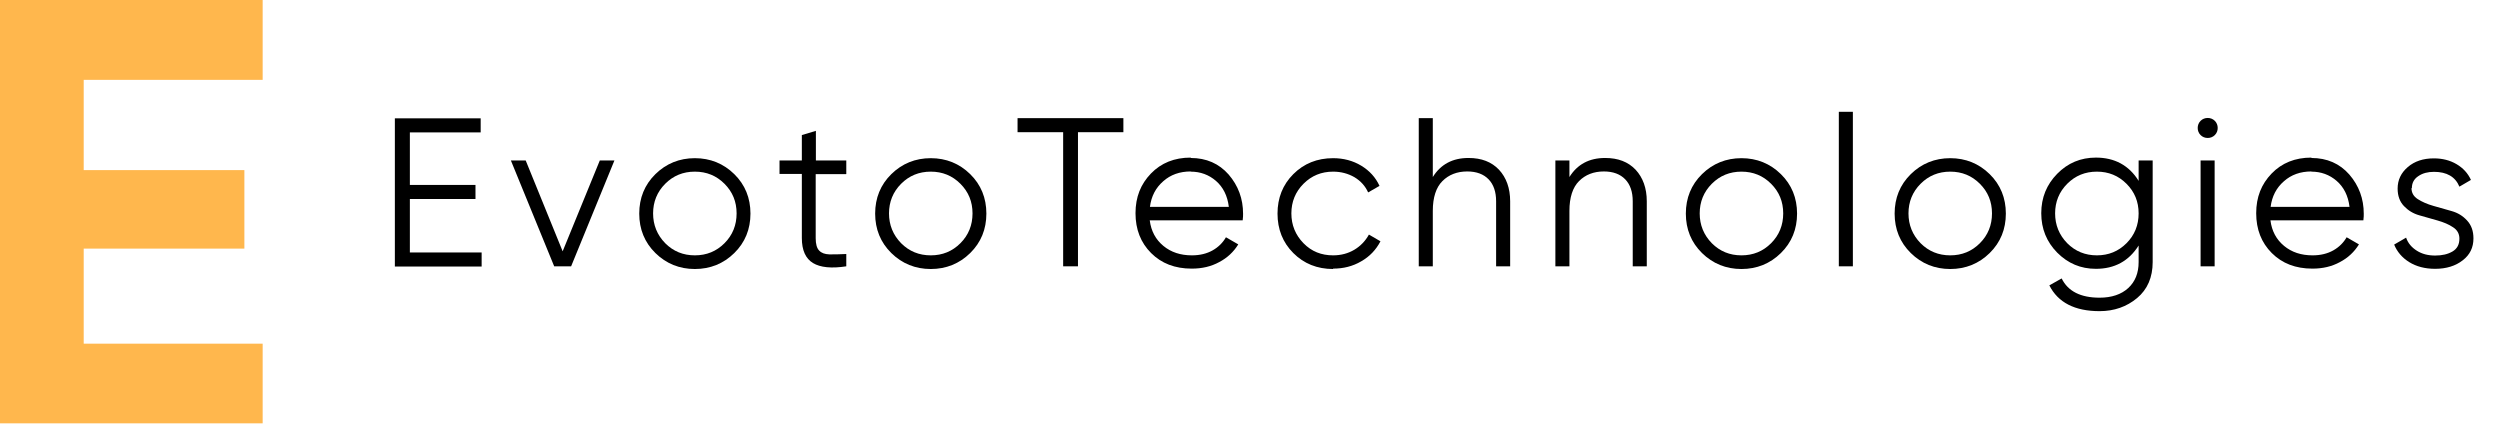
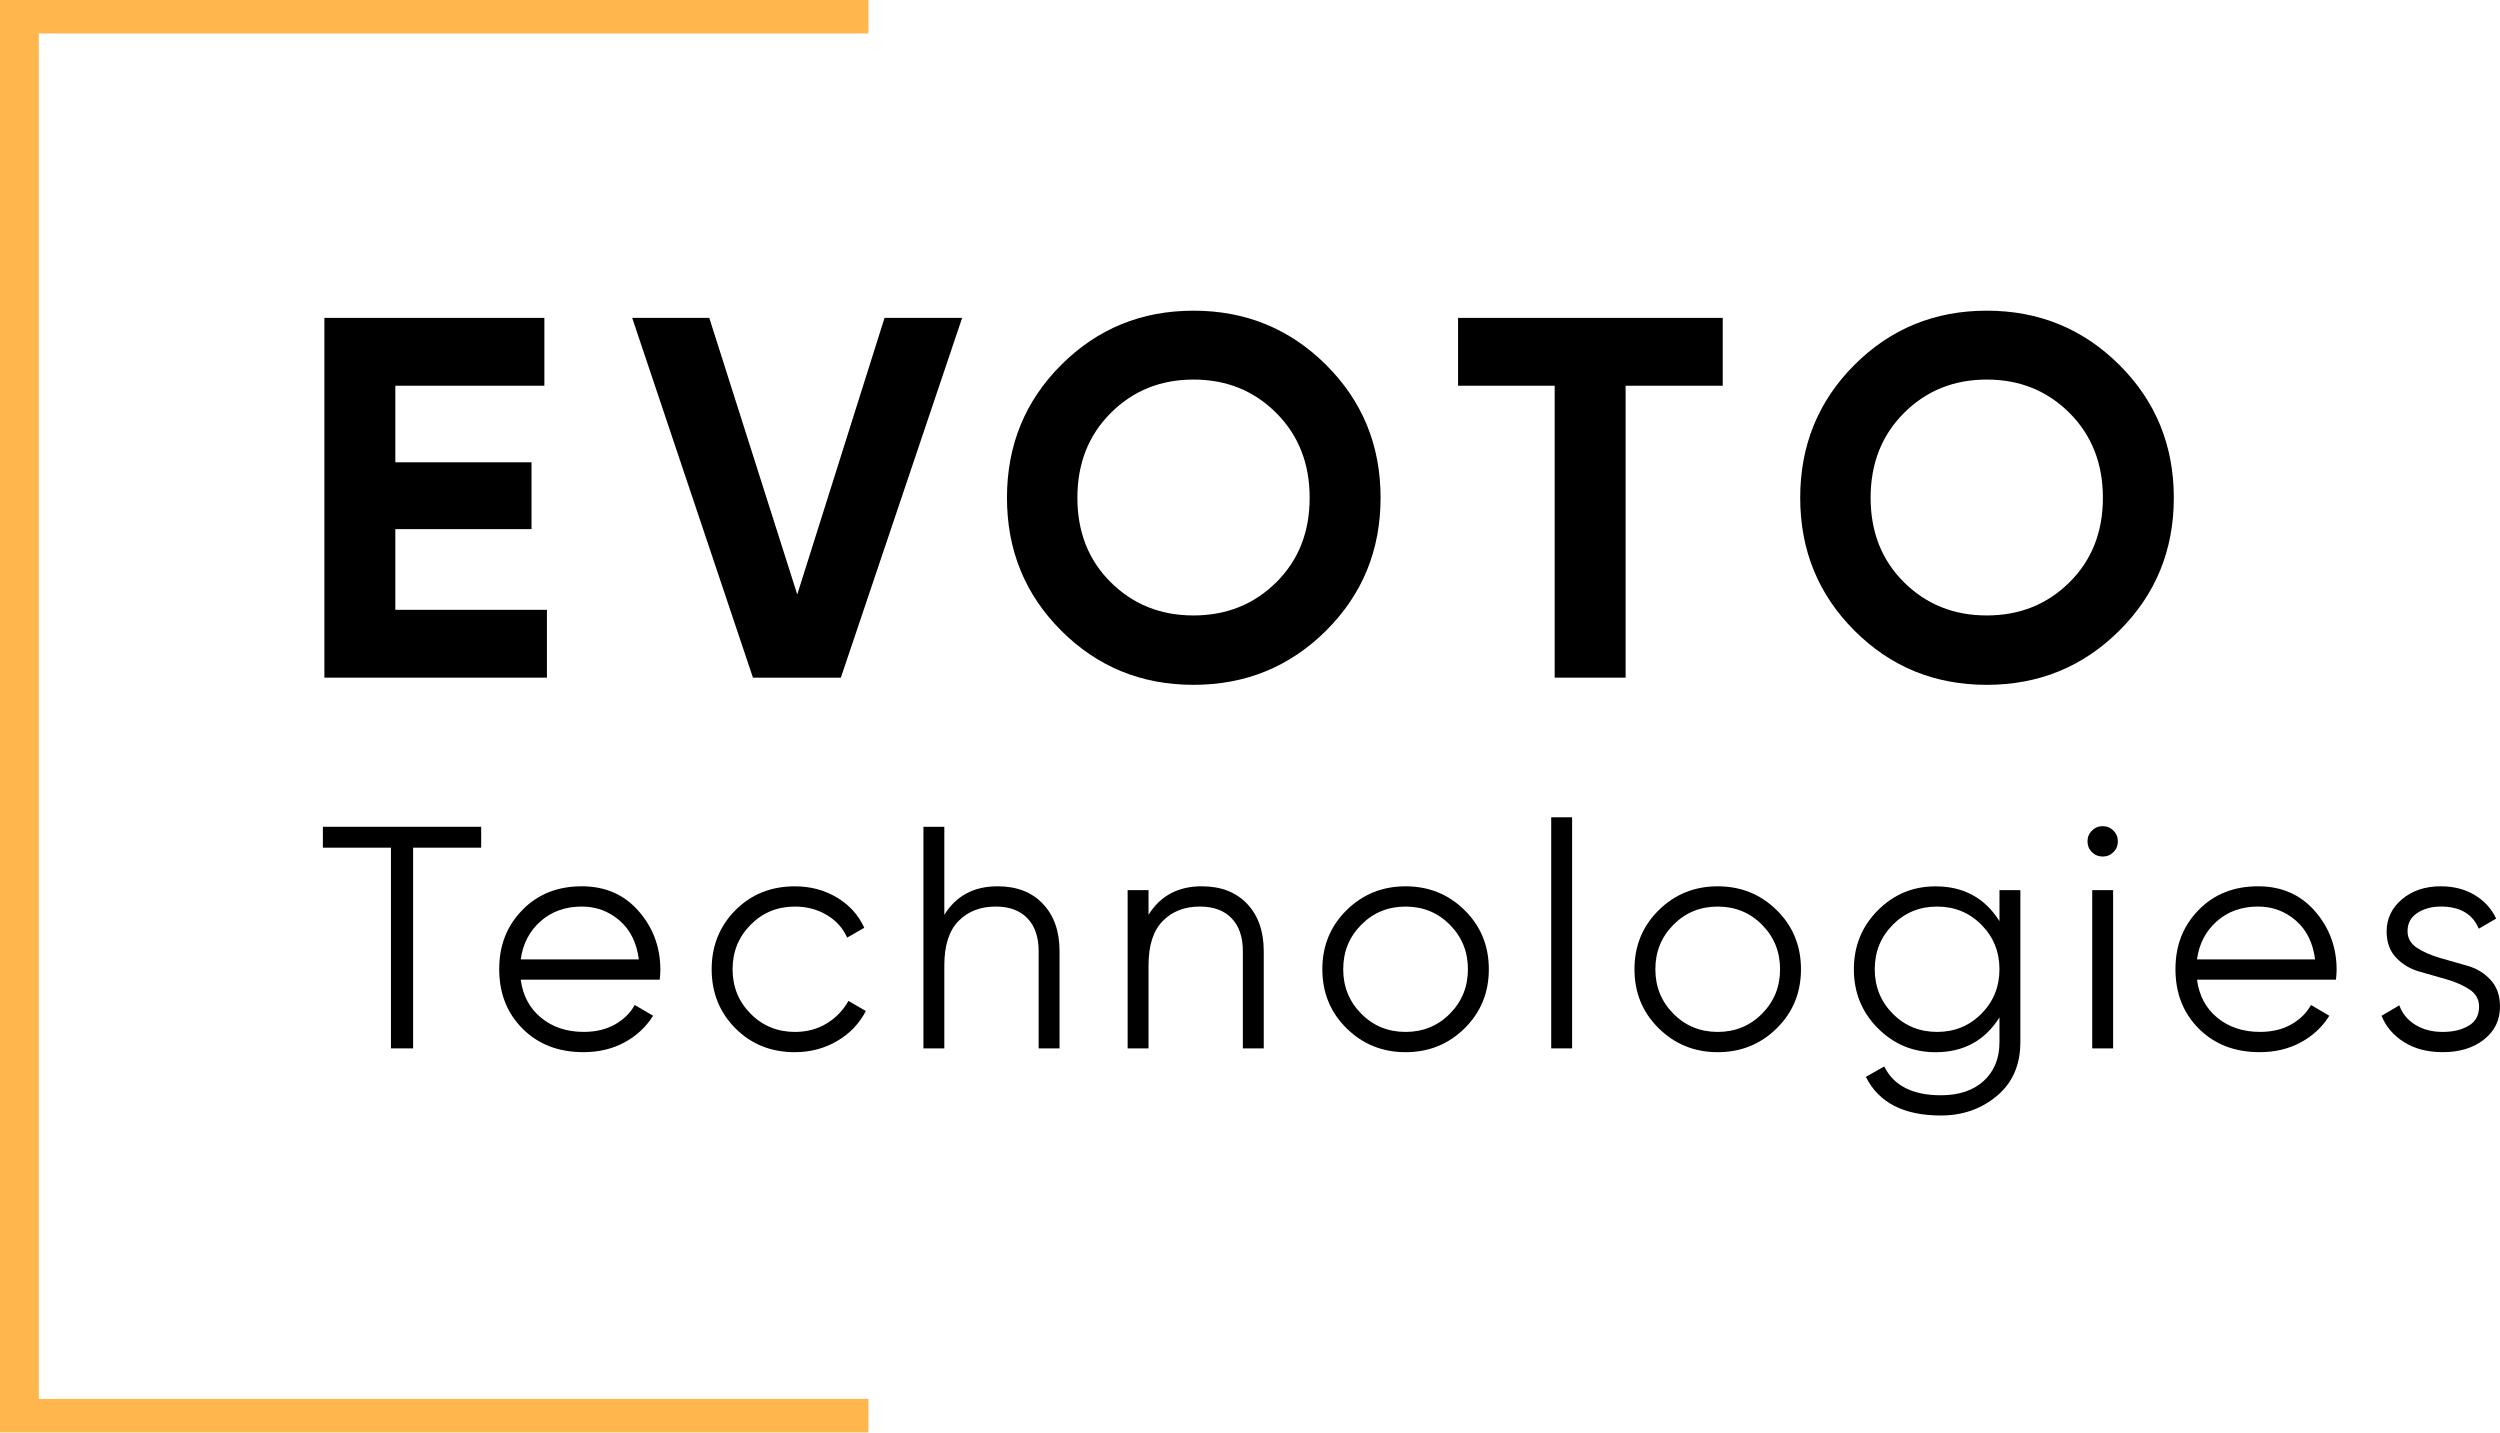
- <svg xmlns="http://www.w3.org/2000/svg" id="Layer_2" data-name="Layer 2" viewBox="0 0 129.92 22">
+ <svg xmlns="http://www.w3.org/2000/svg" id="Layer_2" data-name="Layer 2" viewBox="0 0 1417.7 812.31">
  <defs>
    <style>
      .cls-1 {
        fill: #ffb74d;
      }
    </style>
  </defs>
-   <g id="Layer_1-2" data-name="Layer 1">
-     <polygon class="cls-1" points="4.35 4.15 4.35 8.84 12.7 8.84 12.7 12.92 4.35 12.92 4.35 17.86 13.65 17.86 13.65 22 0 22 0 0 13.65 0 13.65 4.15 4.35 4.15" />
+   <g id="Layer_2-2" data-name="Layer 2">
    <g>
-       <path d="m21.29,13.12h3.74v.73h-4.51v-7.7h4.46v.73h-3.68v2.73h3.41v.73h-3.41v2.79Z" />
-       <path d="m31.16,8.34h.77l-2.25,5.5h-.88l-2.25-5.5h.77l1.92,4.72,1.93-4.72Z" />
-       <path d="m38.16,13.15c-.56.55-1.25.83-2.05.83s-1.49-.28-2.05-.83c-.56-.55-.84-1.24-.84-2.05s.28-1.5.84-2.05c.56-.55,1.25-.83,2.05-.83s1.49.28,2.05.83c.56.55.84,1.24.84,2.05s-.28,1.5-.84,2.05Zm-3.59-.51c.42.42.93.63,1.54.63s1.12-.21,1.54-.63.63-.94.63-1.55-.21-1.12-.63-1.54-.93-.63-1.54-.63-1.12.21-1.54.63-.63.94-.63,1.54.21,1.12.63,1.55Z" />
-       <path d="m43.97,9.05h-1.58v3.33c0,.3.06.52.18.64.12.13.29.19.53.2.24,0,.53,0,.88-.02v.64c-.77.12-1.35.06-1.73-.17-.38-.23-.58-.66-.58-1.3v-3.33h-1.16v-.7h1.16v-1.32l.73-.22v1.54h1.58v.7Z" />
-       <path d="m50.42,13.15c-.56.55-1.25.83-2.05.83s-1.49-.28-2.05-.83c-.56-.55-.84-1.24-.84-2.05s.28-1.5.84-2.05c.56-.55,1.25-.83,2.05-.83s1.49.28,2.05.83c.56.55.84,1.24.84,2.05s-.28,1.5-.84,2.05Zm-3.59-.51c.42.42.93.63,1.54.63s1.12-.21,1.54-.63.63-.94.63-1.55-.21-1.12-.63-1.54-.93-.63-1.54-.63-1.12.21-1.54.63-.63.94-.63,1.54.21,1.12.63,1.55Z" />
-       <path d="m58.38,6.14v.73h-2.36v6.97h-.77v-6.97h-2.37v-.73h5.5Z" />
-       <path d="m61.88,8.21c.81,0,1.47.29,1.97.86.5.58.75,1.26.75,2.04,0,.08,0,.19-.02.34h-4.83c.07.56.31,1,.71,1.33s.89.49,1.48.49c.42,0,.78-.09,1.08-.26.3-.17.53-.4.69-.68l.64.37c-.24.39-.57.7-.99.92-.42.23-.89.34-1.43.34-.87,0-1.57-.27-2.11-.81s-.81-1.23-.81-2.07.27-1.51.8-2.06,1.22-.83,2.07-.83Zm0,.7c-.57,0-1.05.17-1.43.51-.39.34-.62.78-.69,1.33h4.1c-.07-.58-.3-1.03-.67-1.35-.37-.32-.81-.48-1.31-.48Z" />
-       <path d="m69.28,13.98c-.83,0-1.52-.28-2.07-.83-.55-.55-.82-1.24-.82-2.05s.27-1.5.82-2.05c.55-.55,1.24-.83,2.07-.83.54,0,1.03.13,1.46.39s.75.61.95,1.05l-.59.34c-.15-.33-.38-.59-.71-.79-.33-.19-.7-.29-1.11-.29-.61,0-1.12.21-1.54.63s-.63.94-.63,1.54.21,1.12.63,1.55.93.63,1.54.63c.41,0,.78-.1,1.1-.29.32-.19.58-.46.76-.79l.6.35c-.23.44-.56.79-1,1.04-.44.26-.93.38-1.46.38Z" />
-       <path d="m76.32,8.21c.67,0,1.19.2,1.58.61.38.41.58.96.58,1.64v3.38h-.73v-3.38c0-.49-.13-.87-.39-1.14-.26-.27-.63-.41-1.11-.41-.53,0-.96.17-1.29.5-.33.33-.5.85-.5,1.55v2.88h-.73v-7.7h.73v3.06c.41-.66,1.03-.99,1.85-.99Z" />
-       <path d="m83.42,8.21c.67,0,1.19.2,1.58.61.38.41.58.96.58,1.64v3.38h-.73v-3.38c0-.49-.13-.87-.39-1.14-.26-.27-.63-.41-1.11-.41-.53,0-.96.17-1.29.5-.33.33-.5.85-.5,1.55v2.88h-.73v-5.5h.73v.86c.41-.66,1.03-.99,1.85-.99Z" />
-       <path d="m92.55,13.15c-.56.55-1.25.83-2.05.83s-1.49-.28-2.05-.83c-.56-.55-.84-1.24-.84-2.05s.28-1.5.84-2.05c.56-.55,1.25-.83,2.05-.83s1.49.28,2.05.83c.56.55.84,1.24.84,2.05s-.28,1.5-.84,2.05Zm-3.59-.51c.42.42.93.63,1.54.63s1.12-.21,1.54-.63.63-.94.63-1.55-.21-1.12-.63-1.54-.93-.63-1.54-.63-1.12.21-1.54.63-.63.94-.63,1.54.21,1.12.63,1.55Z" />
-       <path d="m95.56,13.84V5.81h.73v8.03h-.73Z" />
-       <path d="m103.4,13.15c-.56.55-1.25.83-2.05.83s-1.49-.28-2.05-.83c-.56-.55-.84-1.24-.84-2.05s.28-1.5.84-2.05c.56-.55,1.25-.83,2.05-.83s1.49.28,2.05.83c.56.55.84,1.24.84,2.05s-.28,1.5-.84,2.05Zm-3.59-.51c.42.42.93.63,1.54.63s1.12-.21,1.54-.63.63-.94.63-1.55-.21-1.12-.63-1.54-.93-.63-1.54-.63-1.12.21-1.54.63-.63.94-.63,1.54.21,1.12.63,1.55Z" />
-       <path d="m111.14,8.34h.73v5.28c0,.79-.27,1.42-.81,1.87-.54.45-1.19.68-1.95.68-1.29,0-2.16-.45-2.61-1.34l.64-.36c.33.67.99,1,1.97,1,.63,0,1.13-.17,1.49-.5.36-.33.54-.78.54-1.35v-.86c-.51.81-1.25,1.21-2.22,1.21-.79,0-1.45-.28-2.01-.84-.55-.56-.83-1.24-.83-2.05s.28-1.49.83-2.05c.55-.56,1.22-.84,2.01-.84.97,0,1.72.4,2.22,1.21v-1.08Zm-3.71,4.3c.42.42.93.63,1.54.63s1.12-.21,1.54-.63.63-.94.63-1.55-.21-1.12-.63-1.54-.93-.63-1.54-.63-1.12.21-1.54.63-.63.94-.63,1.54.21,1.12.63,1.55Z" />
-       <path d="m115.1,7.02c-.1.1-.23.15-.37.15s-.27-.05-.37-.15c-.1-.1-.15-.23-.15-.37s.05-.27.15-.37.23-.15.37-.15.27.05.37.15.15.23.15.37-.05.27-.15.37Zm-.74,6.82v-5.5h.73v5.5h-.73Z" />
-       <path d="m120.12,8.21c.81,0,1.47.29,1.97.86.5.58.75,1.26.75,2.04,0,.08,0,.19-.02.34h-4.83c.07.56.31,1,.71,1.33s.89.49,1.48.49c.42,0,.78-.09,1.08-.26.3-.17.53-.4.69-.68l.64.37c-.24.39-.57.7-.99.92-.42.23-.89.34-1.43.34-.87,0-1.57-.27-2.11-.81s-.81-1.23-.81-2.07.27-1.51.8-2.06,1.22-.83,2.07-.83Zm0,.7c-.57,0-1.05.17-1.43.51-.39.34-.62.78-.69,1.33h4.1c-.07-.58-.3-1.03-.67-1.35-.37-.32-.81-.48-1.31-.48Z" />
-       <path d="m125.32,9.77c0,.25.11.44.33.58.22.14.49.26.81.35.31.09.63.18.95.27.32.09.58.25.8.49.22.24.33.54.33.93,0,.47-.18.85-.56,1.14-.37.29-.85.44-1.43.44-.53,0-.98-.12-1.35-.35-.37-.23-.63-.54-.78-.91l.62-.36c.1.29.29.51.56.68s.58.25.95.25.66-.07.9-.21.36-.36.36-.67c0-.25-.11-.45-.33-.59-.22-.15-.49-.26-.8-.35s-.63-.18-.95-.27-.58-.25-.8-.48c-.22-.23-.33-.53-.33-.91,0-.45.18-.82.53-1.12s.8-.45,1.35-.45c.45,0,.84.1,1.18.3.34.2.59.47.75.82l-.6.35c-.21-.51-.65-.77-1.32-.77-.32,0-.59.07-.81.22-.23.15-.34.36-.34.63Z" />
+       <g>
+         <g>
+           <path d="m224.18,345.81h85.97v38.47h-126.19v-204.01h124.74v38.47h-84.52v43.42h77.23v37.89h-77.23v45.76Z" />
+           <path d="m426.98,384.28l-68.48-204.01h43.72l49.89,156.84,49.49-156.84h44.01l-68.78,204.01h-49.85Z" />
+           <path d="m752.01,357.61c-20.6,20.5-45.66,30.75-75.19,30.75s-54.55-10.25-75.04-30.75c-20.5-20.5-30.75-45.61-30.75-75.34s10.25-54.84,30.75-75.34,45.51-30.75,75.04-30.75,54.59,10.25,75.19,30.75c20.59,20.5,30.89,45.61,30.89,75.34s-10.3,54.84-30.89,75.34Zm-122.11-27.4c12.63,12.53,28.27,18.8,46.92,18.8s34.29-6.27,46.92-18.8,18.94-28.51,18.94-47.94-6.32-35.46-18.94-48.09c-12.63-12.63-28.27-18.94-46.92-18.94s-34.29,6.32-46.92,18.94c-12.63,12.63-18.94,28.66-18.94,48.09s6.31,35.41,18.94,47.94Z" />
+           <path d="m976.93,180.27v38.47h-55.08v165.54h-40.22v-165.54h-54.79v-38.47h150.09Z" />
+           <path d="m1201.84,357.61c-20.6,20.5-45.66,30.75-75.19,30.75s-54.55-10.25-75.04-30.75c-20.5-20.5-30.75-45.61-30.75-75.34s10.25-54.84,30.75-75.34,45.51-30.75,75.04-30.75,54.59,10.25,75.19,30.75c20.59,20.5,30.89,45.61,30.89,75.34s-10.3,54.84-30.89,75.34h0Zm-122.11-27.4c12.63,12.53,28.27,18.8,46.92,18.8s34.29-6.27,46.92-18.8,18.94-28.51,18.94-47.94-6.32-35.46-18.94-48.09c-12.63-12.63-28.27-18.94-46.92-18.94s-34.29,6.32-46.92,18.94c-12.63,12.63-18.94,28.66-18.94,48.09s6.31,35.41,18.94,47.94Z" />
+         </g>
+         <g>
+           <path d="m272.87,468.85v11.85h-38.6v113.82h-12.57v-113.82h-38.6v-11.85h89.77Z" />
+           <path d="m329.96,502.6c13.29,0,24.03,4.7,32.22,14.09,8.2,9.4,12.3,20.5,12.3,33.3,0,1.32-.12,3.17-.36,5.56h-78.81c1.2,9.1,5.05,16.31,11.58,21.63,6.52,5.33,14.57,7.99,24.15,7.99,6.82,0,12.71-1.41,17.68-4.22s8.71-6.49,11.22-11.04l10.41,6.1c-3.95,6.35-9.33,11.37-16.16,15.08-6.82,3.71-14.6,5.57-23.34,5.57-14.12,0-25.61-4.43-34.47-13.28-8.86-8.86-13.29-20.11-13.29-33.75s4.37-24.59,13.11-33.57c8.74-8.98,19.99-13.46,33.75-13.46h.01Zm0,11.49c-9.33,0-17.14,2.78-23.43,8.35-6.28,5.56-10.03,12.78-11.22,21.63h66.96c-1.2-9.45-4.85-16.81-10.95-22.08-6.1-5.26-13.23-7.9-21.36-7.9h0Z" />
+           <path d="m450.78,596.68c-13.53,0-24.77-4.52-33.75-13.55-8.98-9.04-13.46-20.2-13.46-33.48s4.49-24.44,13.46-33.48c8.98-9.04,20.22-13.55,33.75-13.55,8.86,0,16.81,2.13,23.88,6.37,7.06,4.25,12.21,9.96,15.44,17.14l-9.69,5.57c-2.4-5.39-6.25-9.66-11.58-12.84-5.33-3.17-11.34-4.76-18.04-4.76-9.94,0-18.31,3.44-25.13,10.32s-10.23,15.29-10.23,25.22,3.41,18.34,10.23,25.22c6.82,6.88,15.2,10.32,25.13,10.32,6.7,0,12.68-1.58,17.95-4.76,5.26-3.17,9.39-7.45,12.39-12.84l9.87,5.74c-3.71,7.18-9.16,12.87-16.34,17.06s-15.14,6.28-23.88,6.28v.02Z" />
+           <path d="m565.67,502.6c10.89,0,19.48,3.32,25.76,9.96,6.28,6.64,9.42,15.59,9.42,26.84v55.11h-11.85v-55.11c0-8.02-2.13-14.24-6.37-18.67-4.25-4.43-10.26-6.64-18.04-6.64-8.62,0-15.62,2.72-21,8.17-5.39,5.45-8.08,13.85-8.08,25.22v47.04h-11.85v-125.67h11.85v49.91c6.7-10.77,16.75-16.16,30.16-16.16h0Z" />
+           <path d="m681.47,502.6c10.89,0,19.48,3.32,25.76,9.96,6.28,6.64,9.42,15.59,9.42,26.84v55.11h-11.85v-55.11c0-8.02-2.13-14.24-6.37-18.67-4.25-4.43-10.26-6.64-18.04-6.64-8.62,0-15.62,2.72-21,8.17-5.39,5.45-8.08,13.85-8.08,25.22v47.04h-11.85v-89.76h11.85v14c6.7-10.77,16.75-16.16,30.16-16.16h0Z" />
+           <path d="m830.56,583.12c-9.16,9.04-20.32,13.55-33.48,13.55s-24.33-4.52-33.48-13.55c-9.16-9.04-13.73-20.2-13.73-33.48s4.58-24.44,13.73-33.48c9.16-9.04,20.31-13.55,33.48-13.55s24.33,4.52,33.48,13.55c9.16,9.04,13.73,20.2,13.73,33.48s-4.58,24.45-13.73,33.48Zm-58.62-8.26c6.82,6.88,15.2,10.32,25.13,10.32s18.31-3.44,25.13-10.32,10.23-15.29,10.23-25.22-3.41-18.34-10.23-25.22c-6.82-6.88-15.2-10.32-25.13-10.32s-18.31,3.44-25.13,10.32-10.23,15.29-10.23,25.22,3.41,18.34,10.23,25.22Z" />
+           <path d="m879.66,594.52v-131.05h11.85v131.05h-11.85Z" />
+           <path d="m1007.57,583.12c-9.16,9.04-20.32,13.55-33.48,13.55s-24.33-4.52-33.48-13.55c-9.16-9.04-13.73-20.2-13.73-33.48s4.58-24.44,13.73-33.48c9.16-9.04,20.31-13.55,33.48-13.55s24.33,4.52,33.48,13.55c9.16,9.04,13.73,20.2,13.73,33.48s-4.58,24.45-13.73,33.48Zm-58.62-8.26c6.82,6.88,15.2,10.32,25.13,10.32s18.31-3.44,25.13-10.32,10.23-15.29,10.23-25.22-3.41-18.34-10.23-25.22c-6.82-6.88-15.2-10.32-25.13-10.32s-18.31,3.44-25.13,10.32-10.23,15.29-10.23,25.22,3.41,18.34,10.23,25.22Z" />
+           <path d="m1133.86,504.76h11.85v86.17c0,12.93-4.43,23.1-13.29,30.52-8.86,7.42-19.45,11.13-31.78,11.13-21.07,0-35.25-7.3-42.55-21.9l10.41-5.92c5.39,10.89,16.1,16.34,32.14,16.34,10.29,0,18.4-2.72,24.33-8.17,5.92-5.45,8.89-12.78,8.89-21.99v-14c-8.26,13.17-20.35,19.75-36.26,19.75-12.81,0-23.73-4.55-32.76-13.64-9.04-9.09-13.55-20.22-13.55-33.39s4.52-24.29,13.55-33.39c9.04-9.09,19.96-13.64,32.76-13.64,15.92,0,28.01,6.58,36.26,19.75v-17.62Zm-60.5,70.1c6.82,6.88,15.2,10.32,25.13,10.32s18.31-3.44,25.13-10.32,10.23-15.29,10.23-25.22-3.41-18.34-10.23-25.22c-6.82-6.88-15.2-10.32-25.13-10.32s-18.31,3.44-25.13,10.32-10.23,15.29-10.23,25.22,3.41,18.34,10.23,25.22Z" />
+           <path d="m1198.49,483.22c-1.68,1.68-3.71,2.51-6.1,2.51s-4.43-.84-6.1-2.51c-1.68-1.67-2.51-3.71-2.51-6.1s.84-4.43,2.51-6.1,3.71-2.51,6.1-2.51,4.43.84,6.1,2.51c1.67,1.68,2.51,3.71,2.51,6.1s-.84,4.43-2.51,6.1Zm-12.03,111.31v-89.76h11.85v89.76h-11.85Z" />
+           <path d="m1280.53,502.6c13.29,0,24.03,4.7,32.22,14.09,8.2,9.4,12.3,20.5,12.3,33.3,0,1.32-.12,3.17-.36,5.56h-78.81c1.2,9.1,5.05,16.31,11.58,21.63,6.52,5.33,14.57,7.99,24.15,7.99,6.82,0,12.71-1.41,17.68-4.22,4.97-2.81,8.71-6.49,11.22-11.04l10.41,6.1c-3.95,6.35-9.33,11.37-16.16,15.08-6.82,3.71-14.6,5.57-23.34,5.57-14.12,0-25.61-4.43-34.47-13.28-8.86-8.86-13.29-20.11-13.29-33.75s4.37-24.59,13.11-33.57c8.74-8.98,19.99-13.46,33.75-13.46h0Zm0,11.49c-9.33,0-17.14,2.78-23.43,8.35-6.28,5.56-10.03,12.78-11.22,21.63h66.96c-1.2-9.45-4.85-16.81-10.95-22.08-6.1-5.26-13.23-7.9-21.36-7.9h0Z" />
+           <path d="m1365.27,528.04c0,4,1.82,7.18,5.46,9.53,3.64,2.35,8.03,4.26,13.18,5.73,5.14,1.47,10.29,2.94,15.44,4.41s9.49,4.13,13.03,7.98,5.32,8.89,5.32,15.12c0,7.66-3.02,13.89-9.07,18.67-6.04,4.79-13.85,7.18-23.43,7.18-8.62,0-15.95-1.92-21.99-5.74-6.04-3.83-10.26-8.8-12.66-14.9l10.05-5.92c1.67,4.67,4.7,8.35,9.07,11.04s9.54,4.04,15.53,4.04,10.77-1.16,14.72-3.5c3.95-2.33,5.92-5.95,5.92-10.85,0-4.06-1.8-7.29-5.39-9.69-3.59-2.39-7.96-4.32-13.11-5.79s-10.29-2.94-15.44-4.41c-5.14-1.47-9.51-4.09-13.1-7.86-3.59-3.77-5.39-8.71-5.39-14.81,0-7.3,2.9-13.4,8.71-18.31,5.8-4.91,13.13-7.36,21.99-7.36,7.3,0,13.7,1.65,19.21,4.94,5.5,3.29,9.57,7.75,12.21,13.37l-9.87,5.75c-3.47-8.38-10.65-12.57-21.54-12.57-5.15,0-9.58,1.21-13.28,3.62-3.71,2.41-5.57,5.86-5.57,10.33h0Z" />
+         </g>
+       </g>
+       <polygon class="cls-1" points="22 18.99 22 793.31 492.49 793.31 492.49 812.31 0 812.31 0 0 492.49 0 492.49 18.99 22 18.99" />
    </g>
  </g>
</svg>
